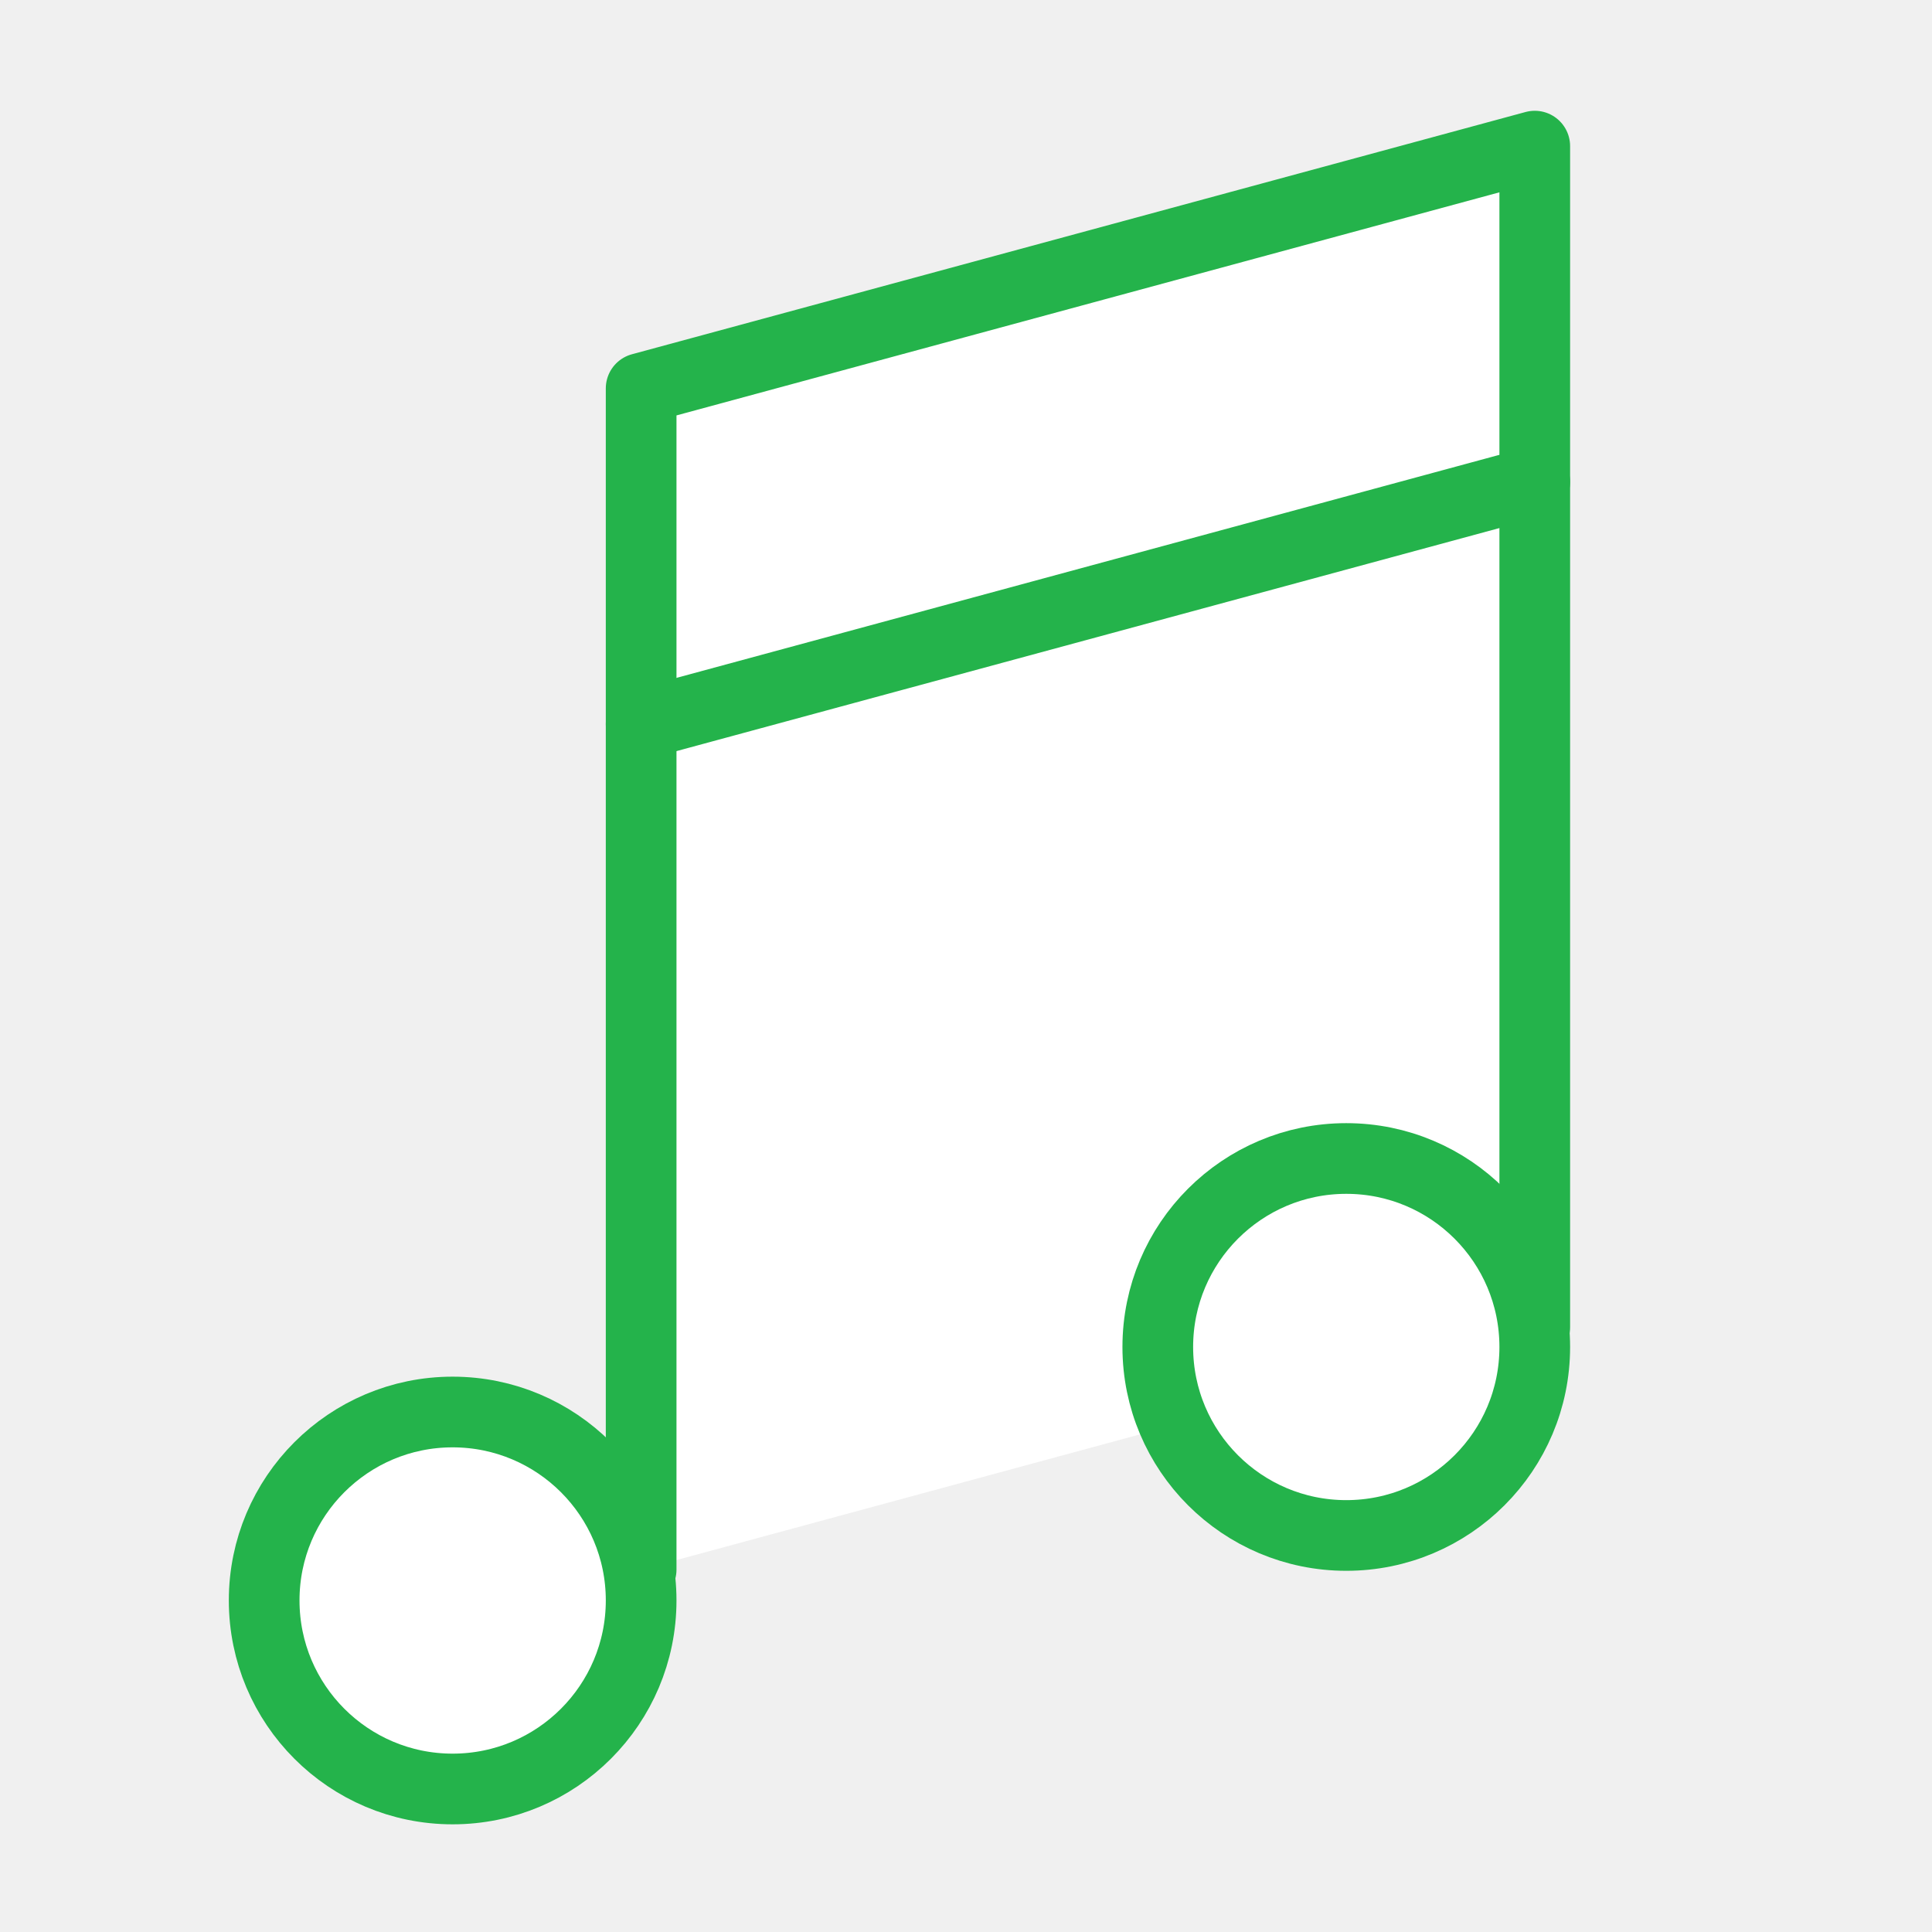
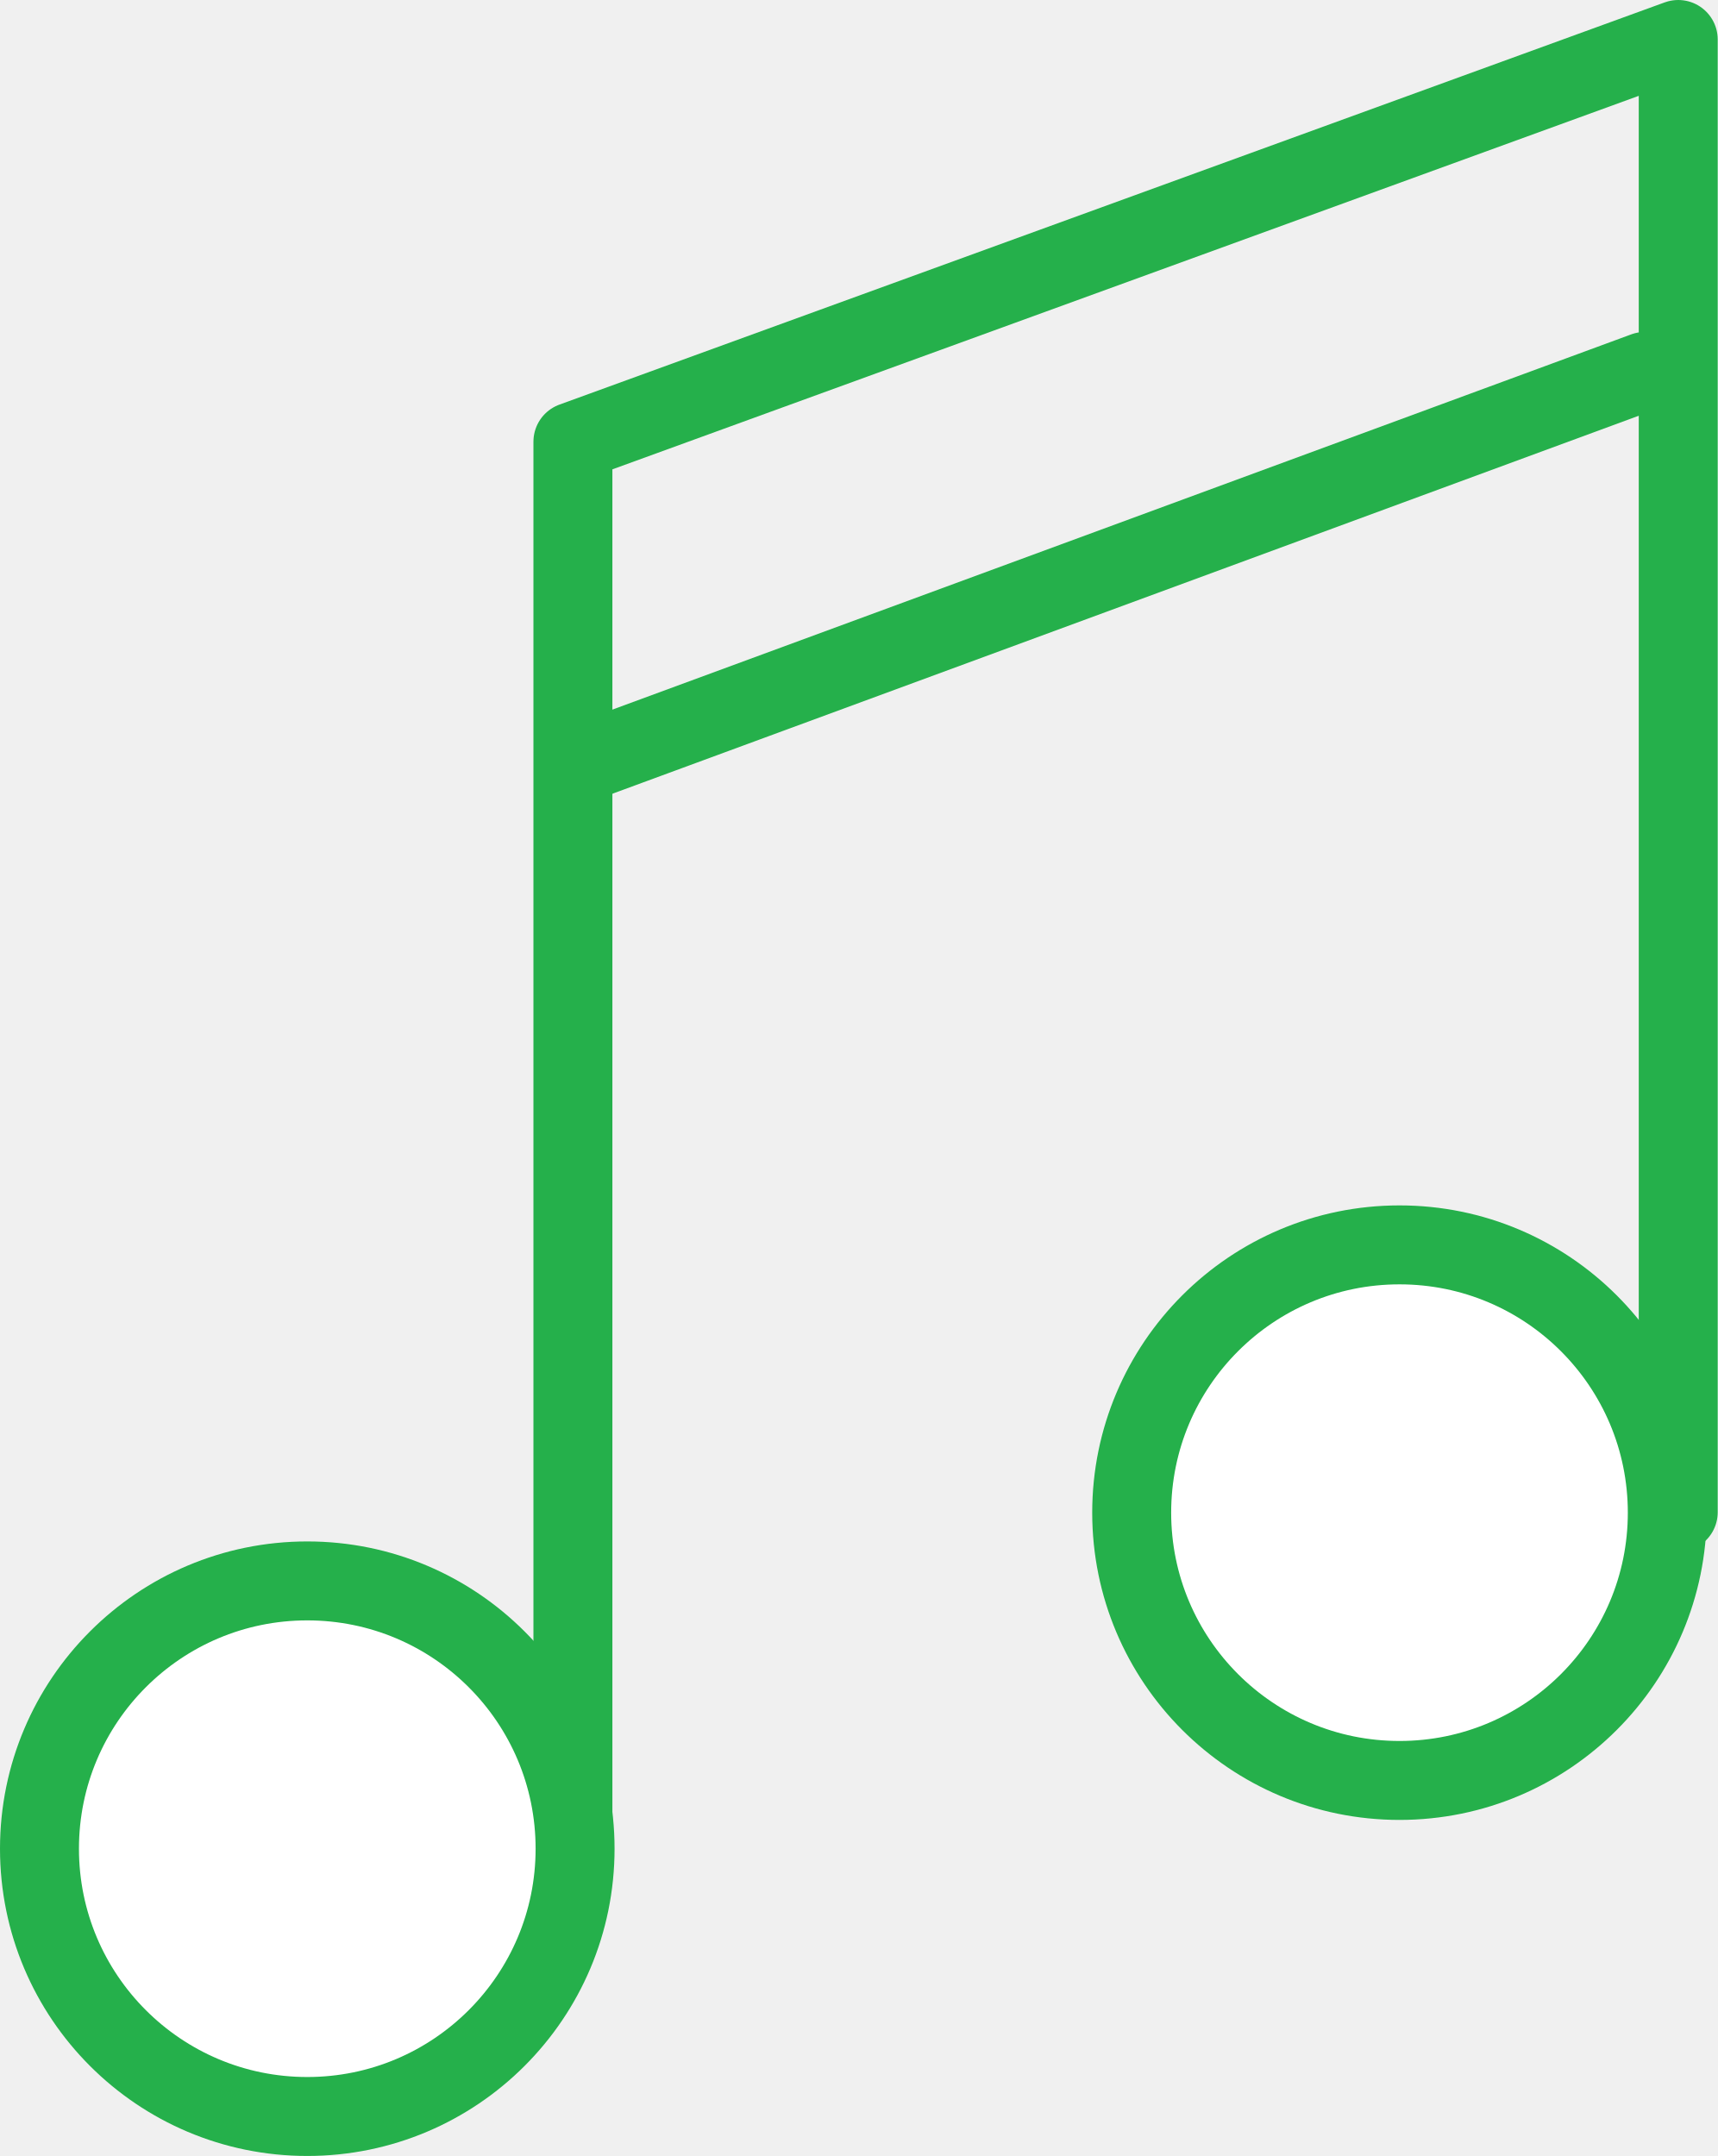
- <svg xmlns="http://www.w3.org/2000/svg" version="1.1" x="0px" y="0px" width="41px" height="41px" viewBox="0 0 41 41" enable-background="new 0 0 41 41" xml:space="preserve">
-   <g id="Layer_2">
- </g>
-   <g id="Layer_1">
-     <g>
-       <path fill="none" stroke="#FFFFFF" stroke-miterlimit="10" d="M4.148-103.226h-26.062c-5.5,0-10,4.5-10,10v132.43    c0,5.5-4.5,10-10,10h-16.593" />
-     </g>
-     <g>
-       <polyline fill="#FFFFFF" stroke="#24B34B" stroke-width="1.5" stroke-linecap="round" stroke-linejoin="round" stroke-miterlimit="10" points="    32.57,28.168 32.57,3.101 13.606,8.242 13.606,33.31   " />
-       <line fill="#FFFFFF" stroke="#24B34B" stroke-width="1.5" stroke-linecap="round" stroke-linejoin="round" stroke-miterlimit="10" x1="32.57" y1="10.226" x2="13.606" y2="15.366" />
-       <path fill="#FFFFFF" stroke="#24B34B" stroke-width="1.5" stroke-linecap="round" stroke-linejoin="round" stroke-miterlimit="10" d="    M13.606,33.963c0,2.211-1.791,4.002-4.001,4.002c-2.208,0-3.999-1.791-3.999-4.002c0-2.207,1.791-3.998,3.999-3.998    C11.815,29.965,13.606,31.756,13.606,33.963z" />
-       <circle fill="#FFFFFF" stroke="#24B34B" stroke-width="1.5" stroke-linecap="round" stroke-linejoin="round" stroke-miterlimit="10" cx="28.57" cy="28.585" r="4" />
-     </g>
+ <svg xmlns="http://www.w3.org/2000/svg" version="1.1" id="Layer_1" x="0px" y="0px" width="43.513px" height="54.619px" viewBox="0 0 43.513 54.619" enable-background="new 0 0 43.513 54.619" xml:space="preserve">
+   <g>
+     <polyline fill="none" stroke="#25B04B" stroke-width="2" stroke-linecap="round" stroke-linejoin="round" stroke-miterlimit="10" points="   14.513,47.31 14.513,11.19 42.513,1 42.513,38.31  " />
+     <line fill="none" stroke="#25B04B" stroke-width="2" stroke-linecap="round" stroke-linejoin="round" stroke-miterlimit="10" x1="41.669" y1="9.409" x2="14.567" y2="19.391" />
+     <circle fill="#FFFFFF" stroke="#25B04B" stroke-width="2" stroke-linecap="round" stroke-linejoin="round" stroke-miterlimit="10" cx="7.784" cy="46.834" r="6.784" />
+     <circle fill="#FFFFFF" stroke="#25B04B" stroke-width="2" stroke-linecap="round" stroke-linejoin="round" stroke-miterlimit="10" cx="35.452" cy="38.321" r="6.784" />
  </g>
</svg>
